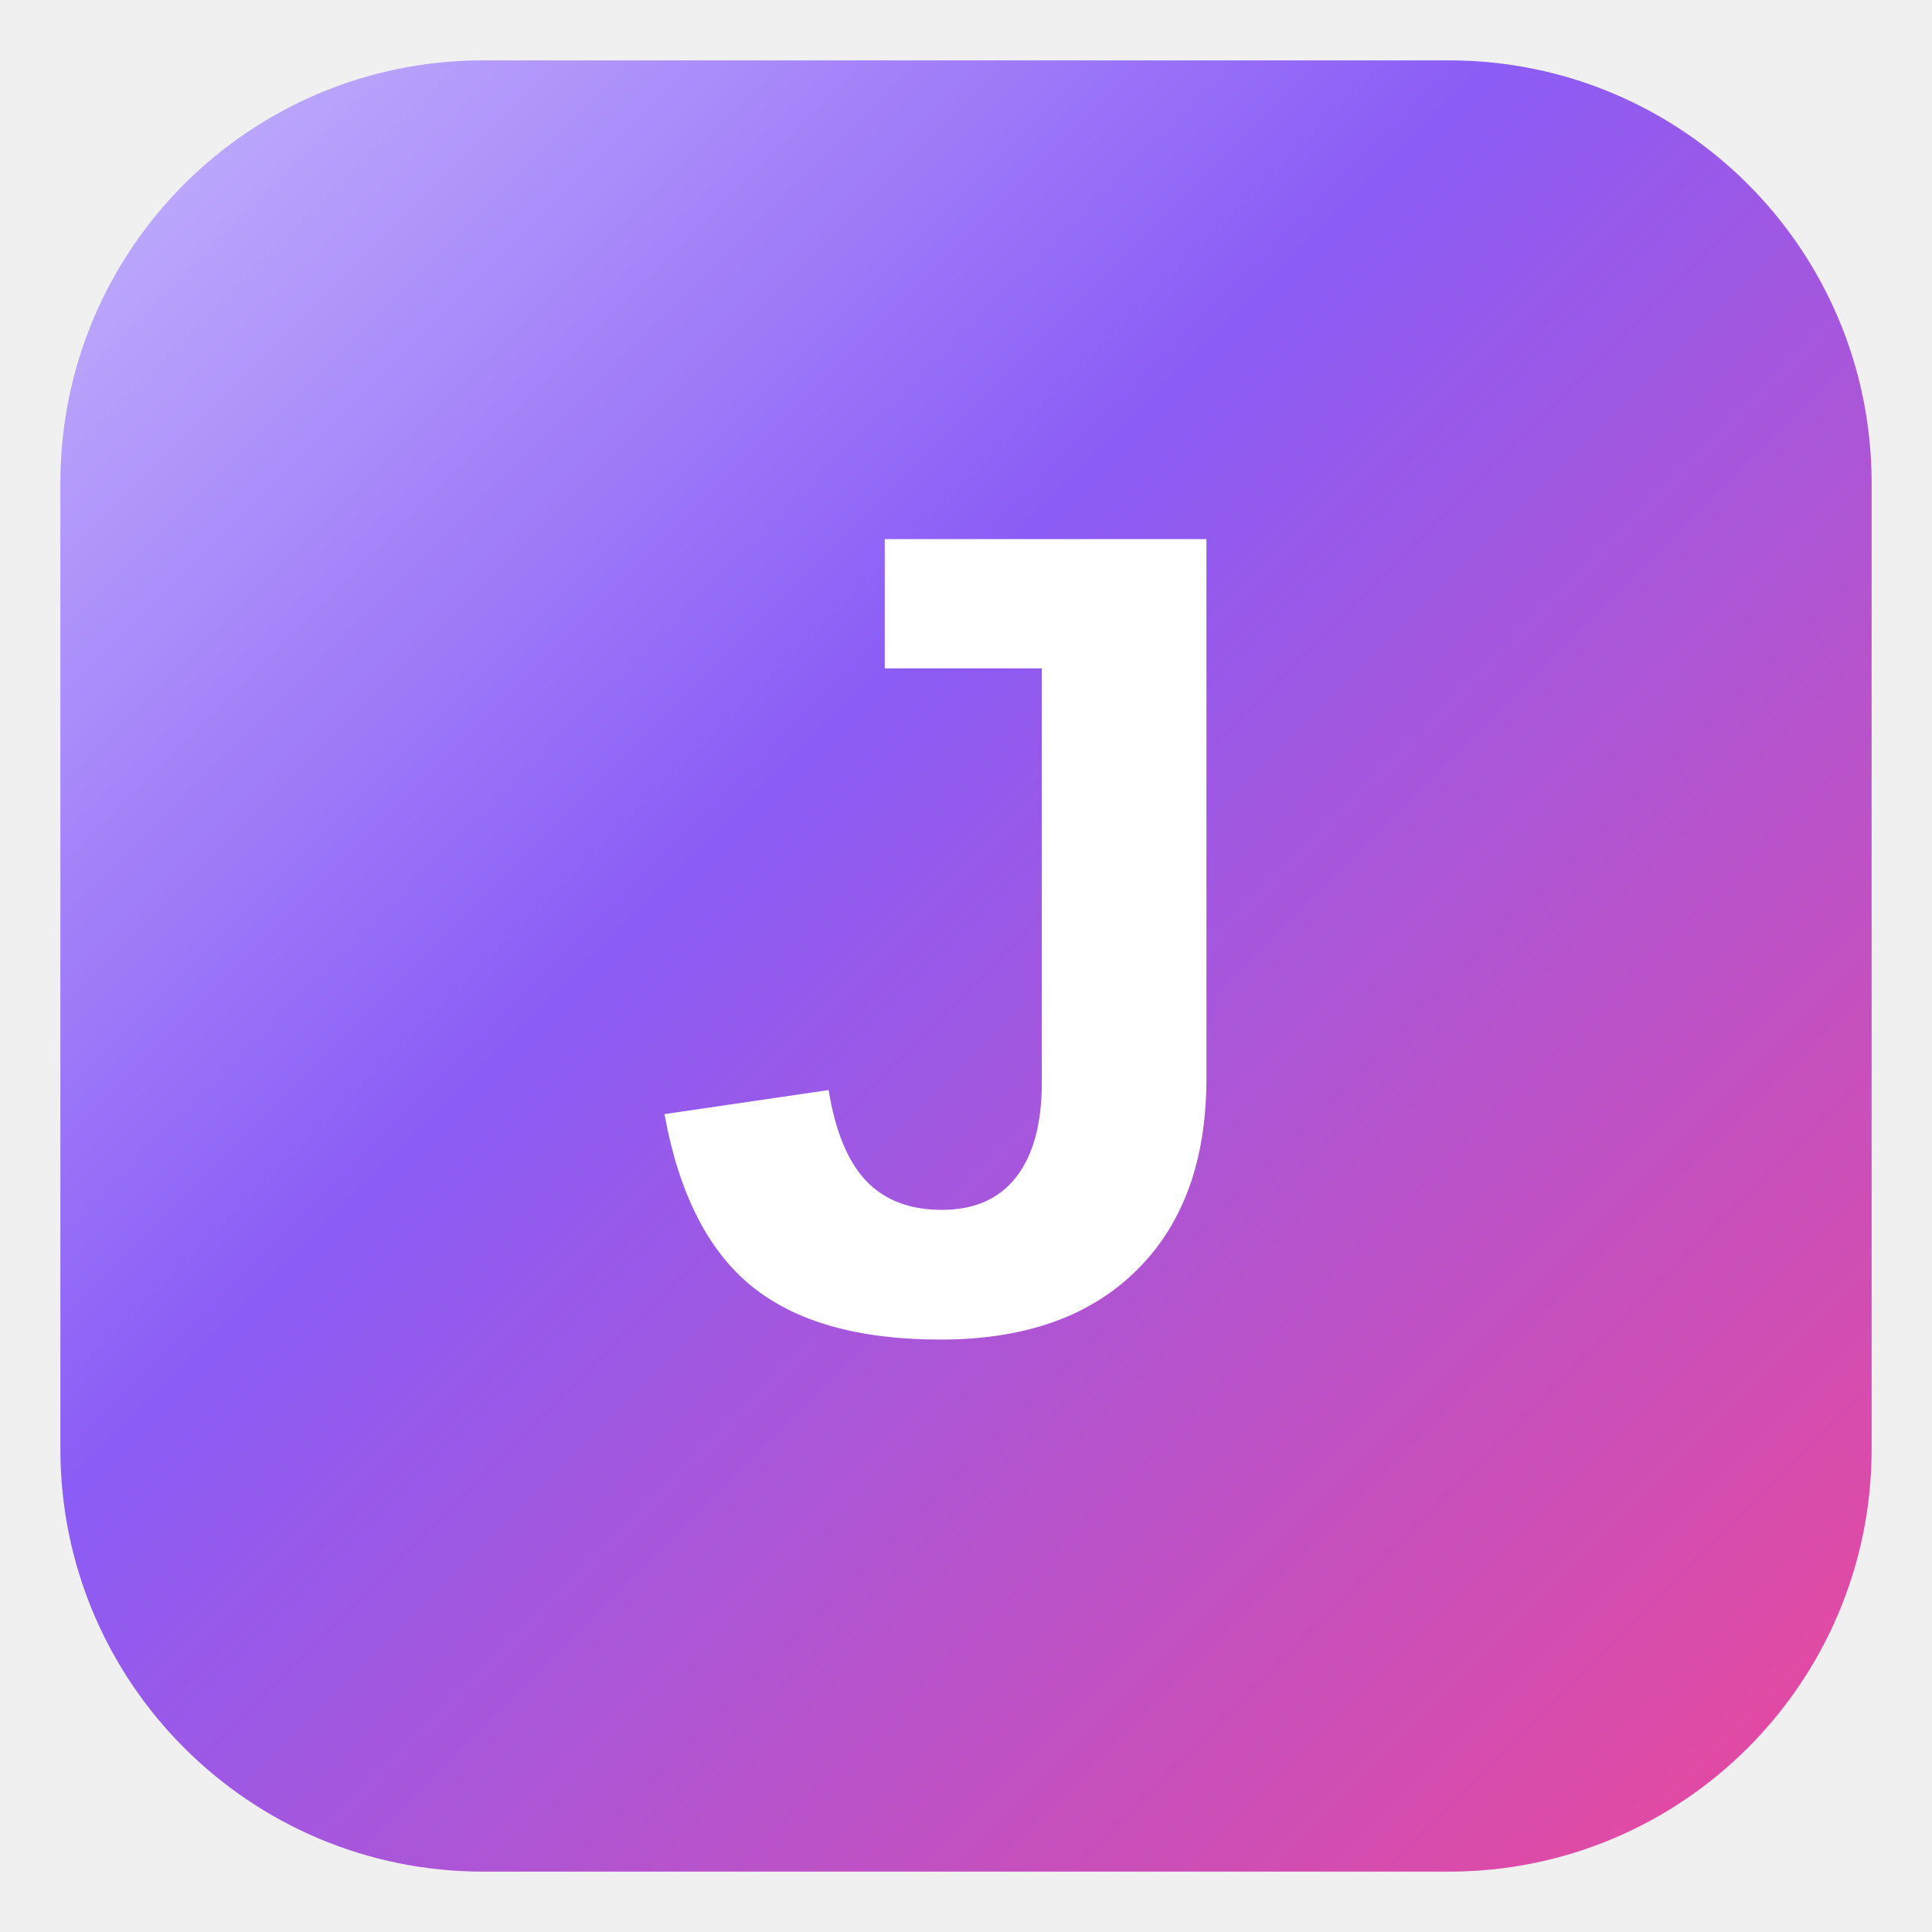
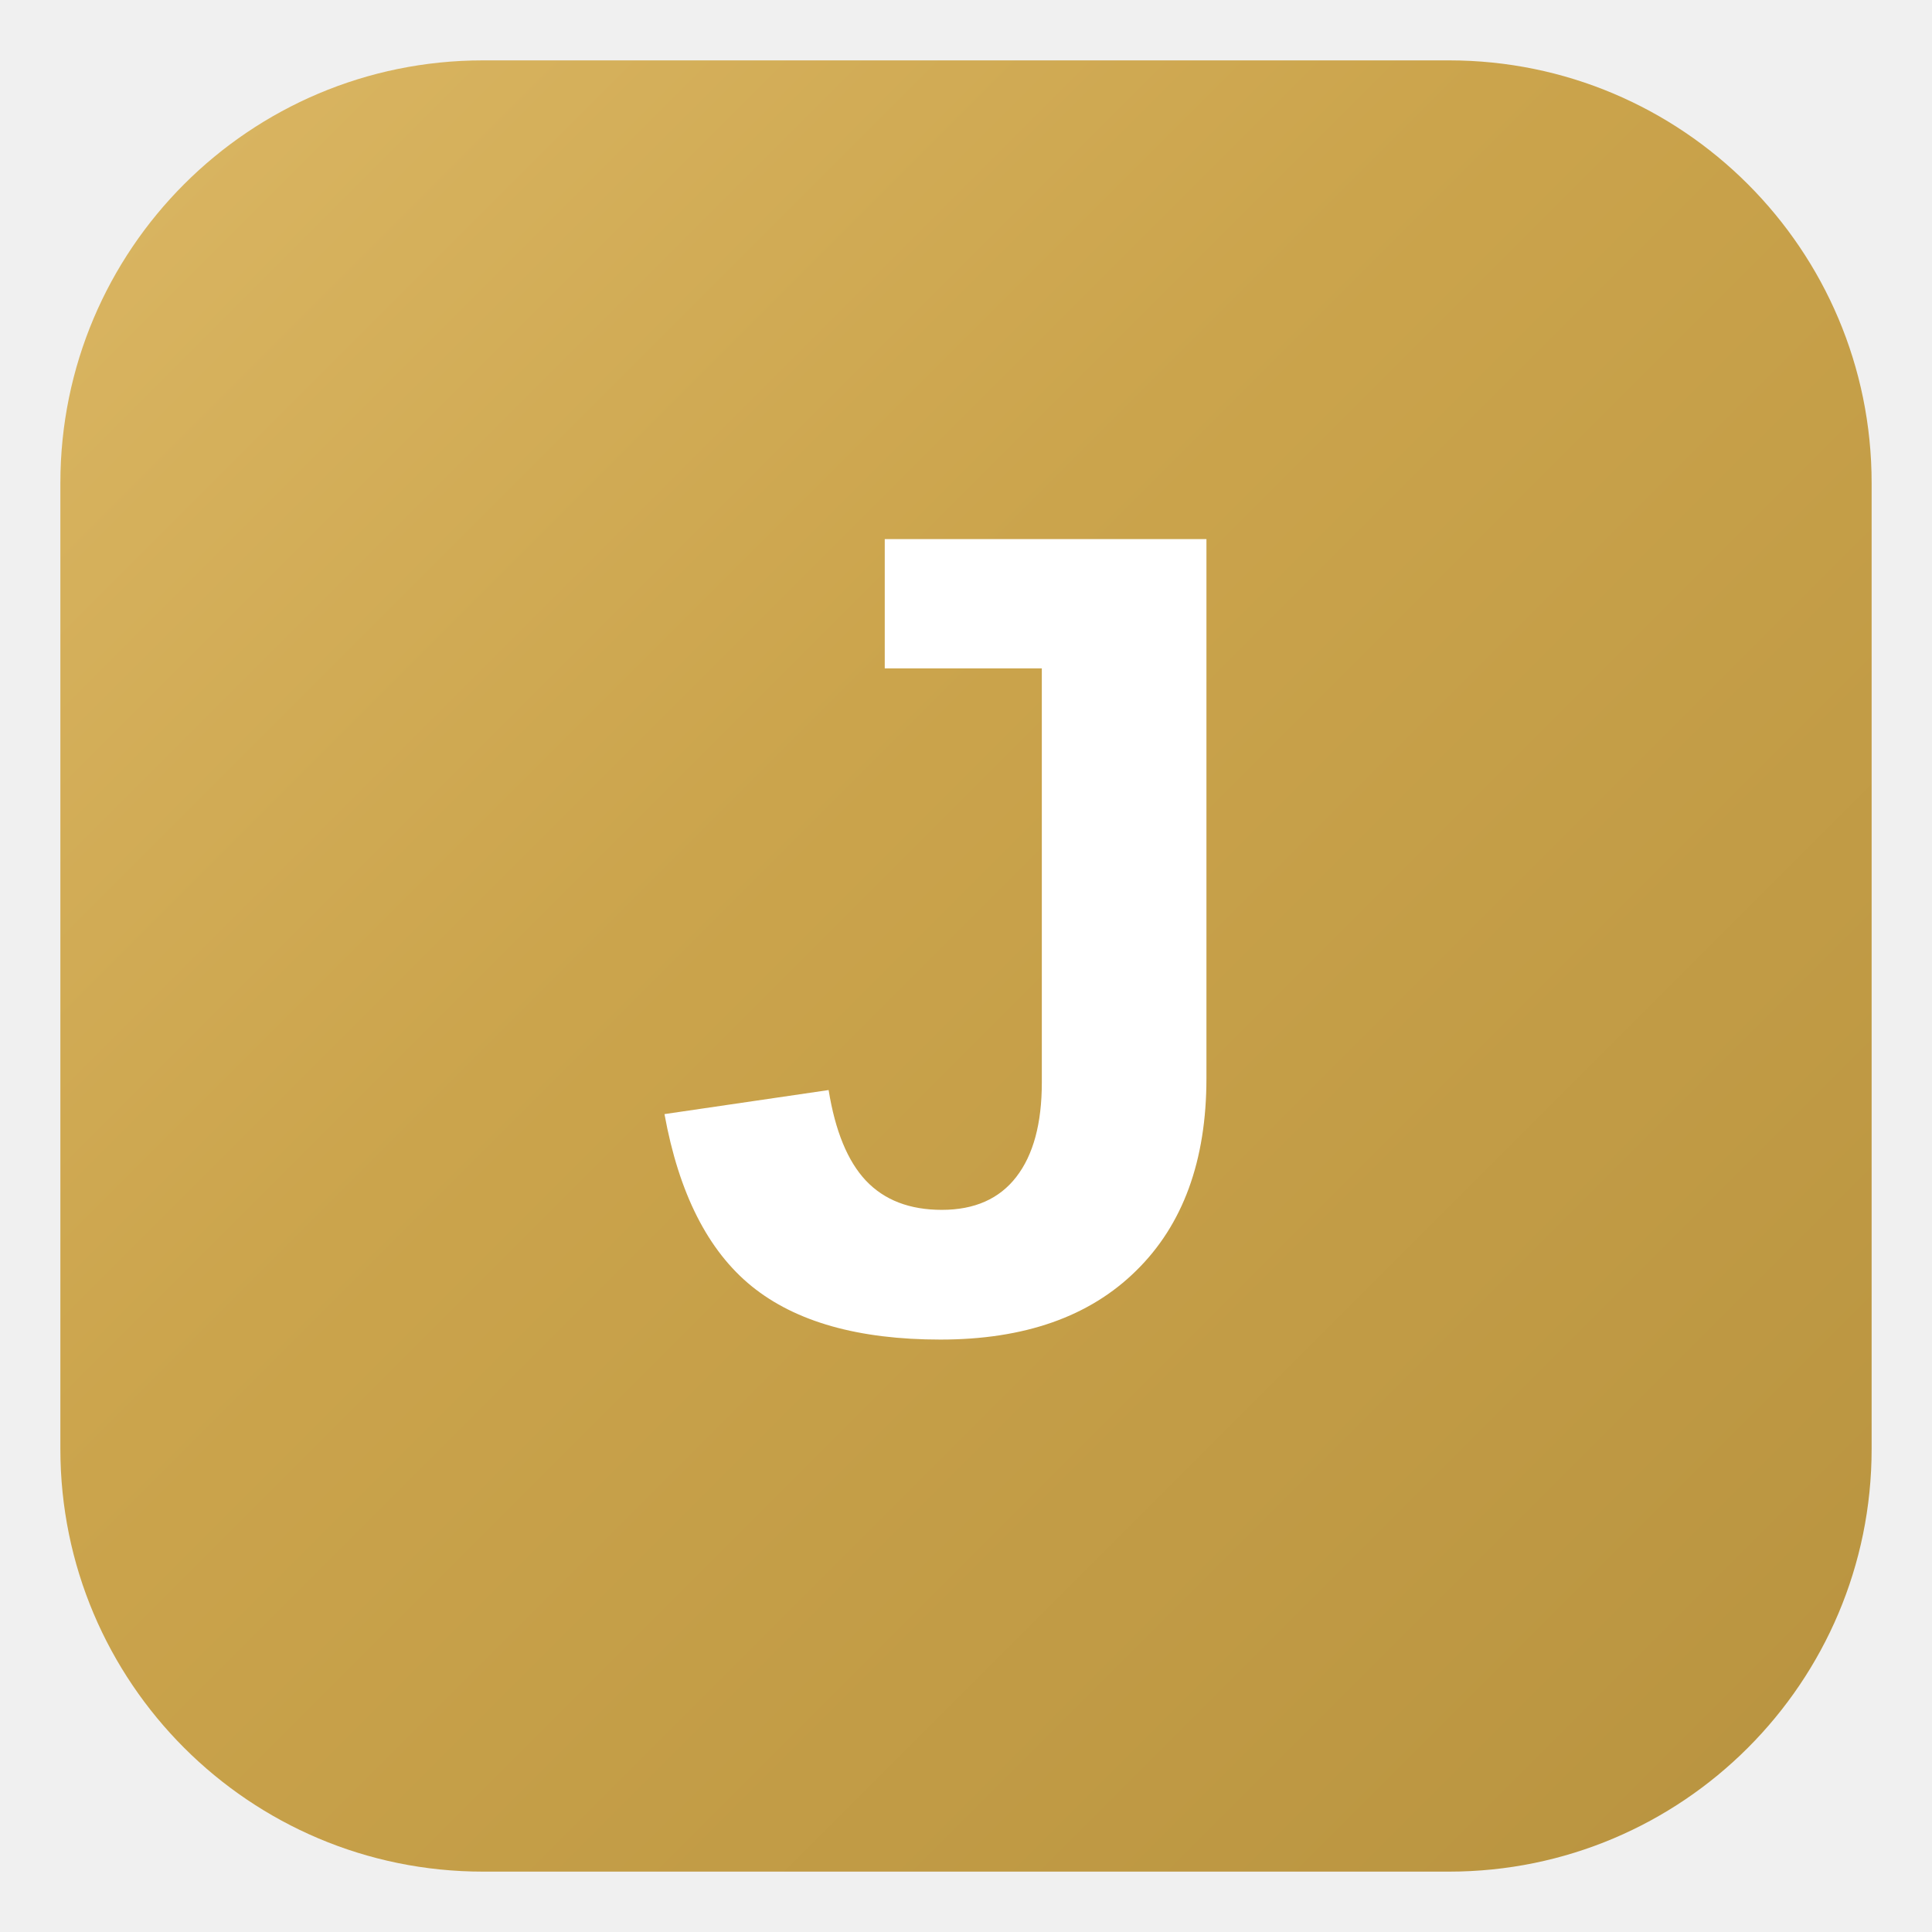
<svg xmlns="http://www.w3.org/2000/svg" viewBox="0 0 64 64" width="64" height="64">
  <defs>
    <linearGradient id="g" x1="0" y1="0" x2="1" y2="1">
-       <stop offset="0%" stop-color="#c4b5fd" />
-       <stop offset="40%" stop-color="#8b5cf6" />
-       <stop offset="100%" stop-color="#ec4899" />
+       <stop offset="0%" stop-color="#DBB764" />
+       <stop offset="40%" stop-color="#CBA44C" />
+       <stop offset="100%" stop-color="#b8933f" />
    </linearGradient>
  </defs>
  <rect x="2" y="2" width="60" height="60" rx="14" fill="url(#g)" />
  <text x="32" y="44" font-family="'Segoe UI', Arial, sans-serif" font-size="38" font-weight="900" fill="#ffffff" text-anchor="middle">J</text>
</svg>
